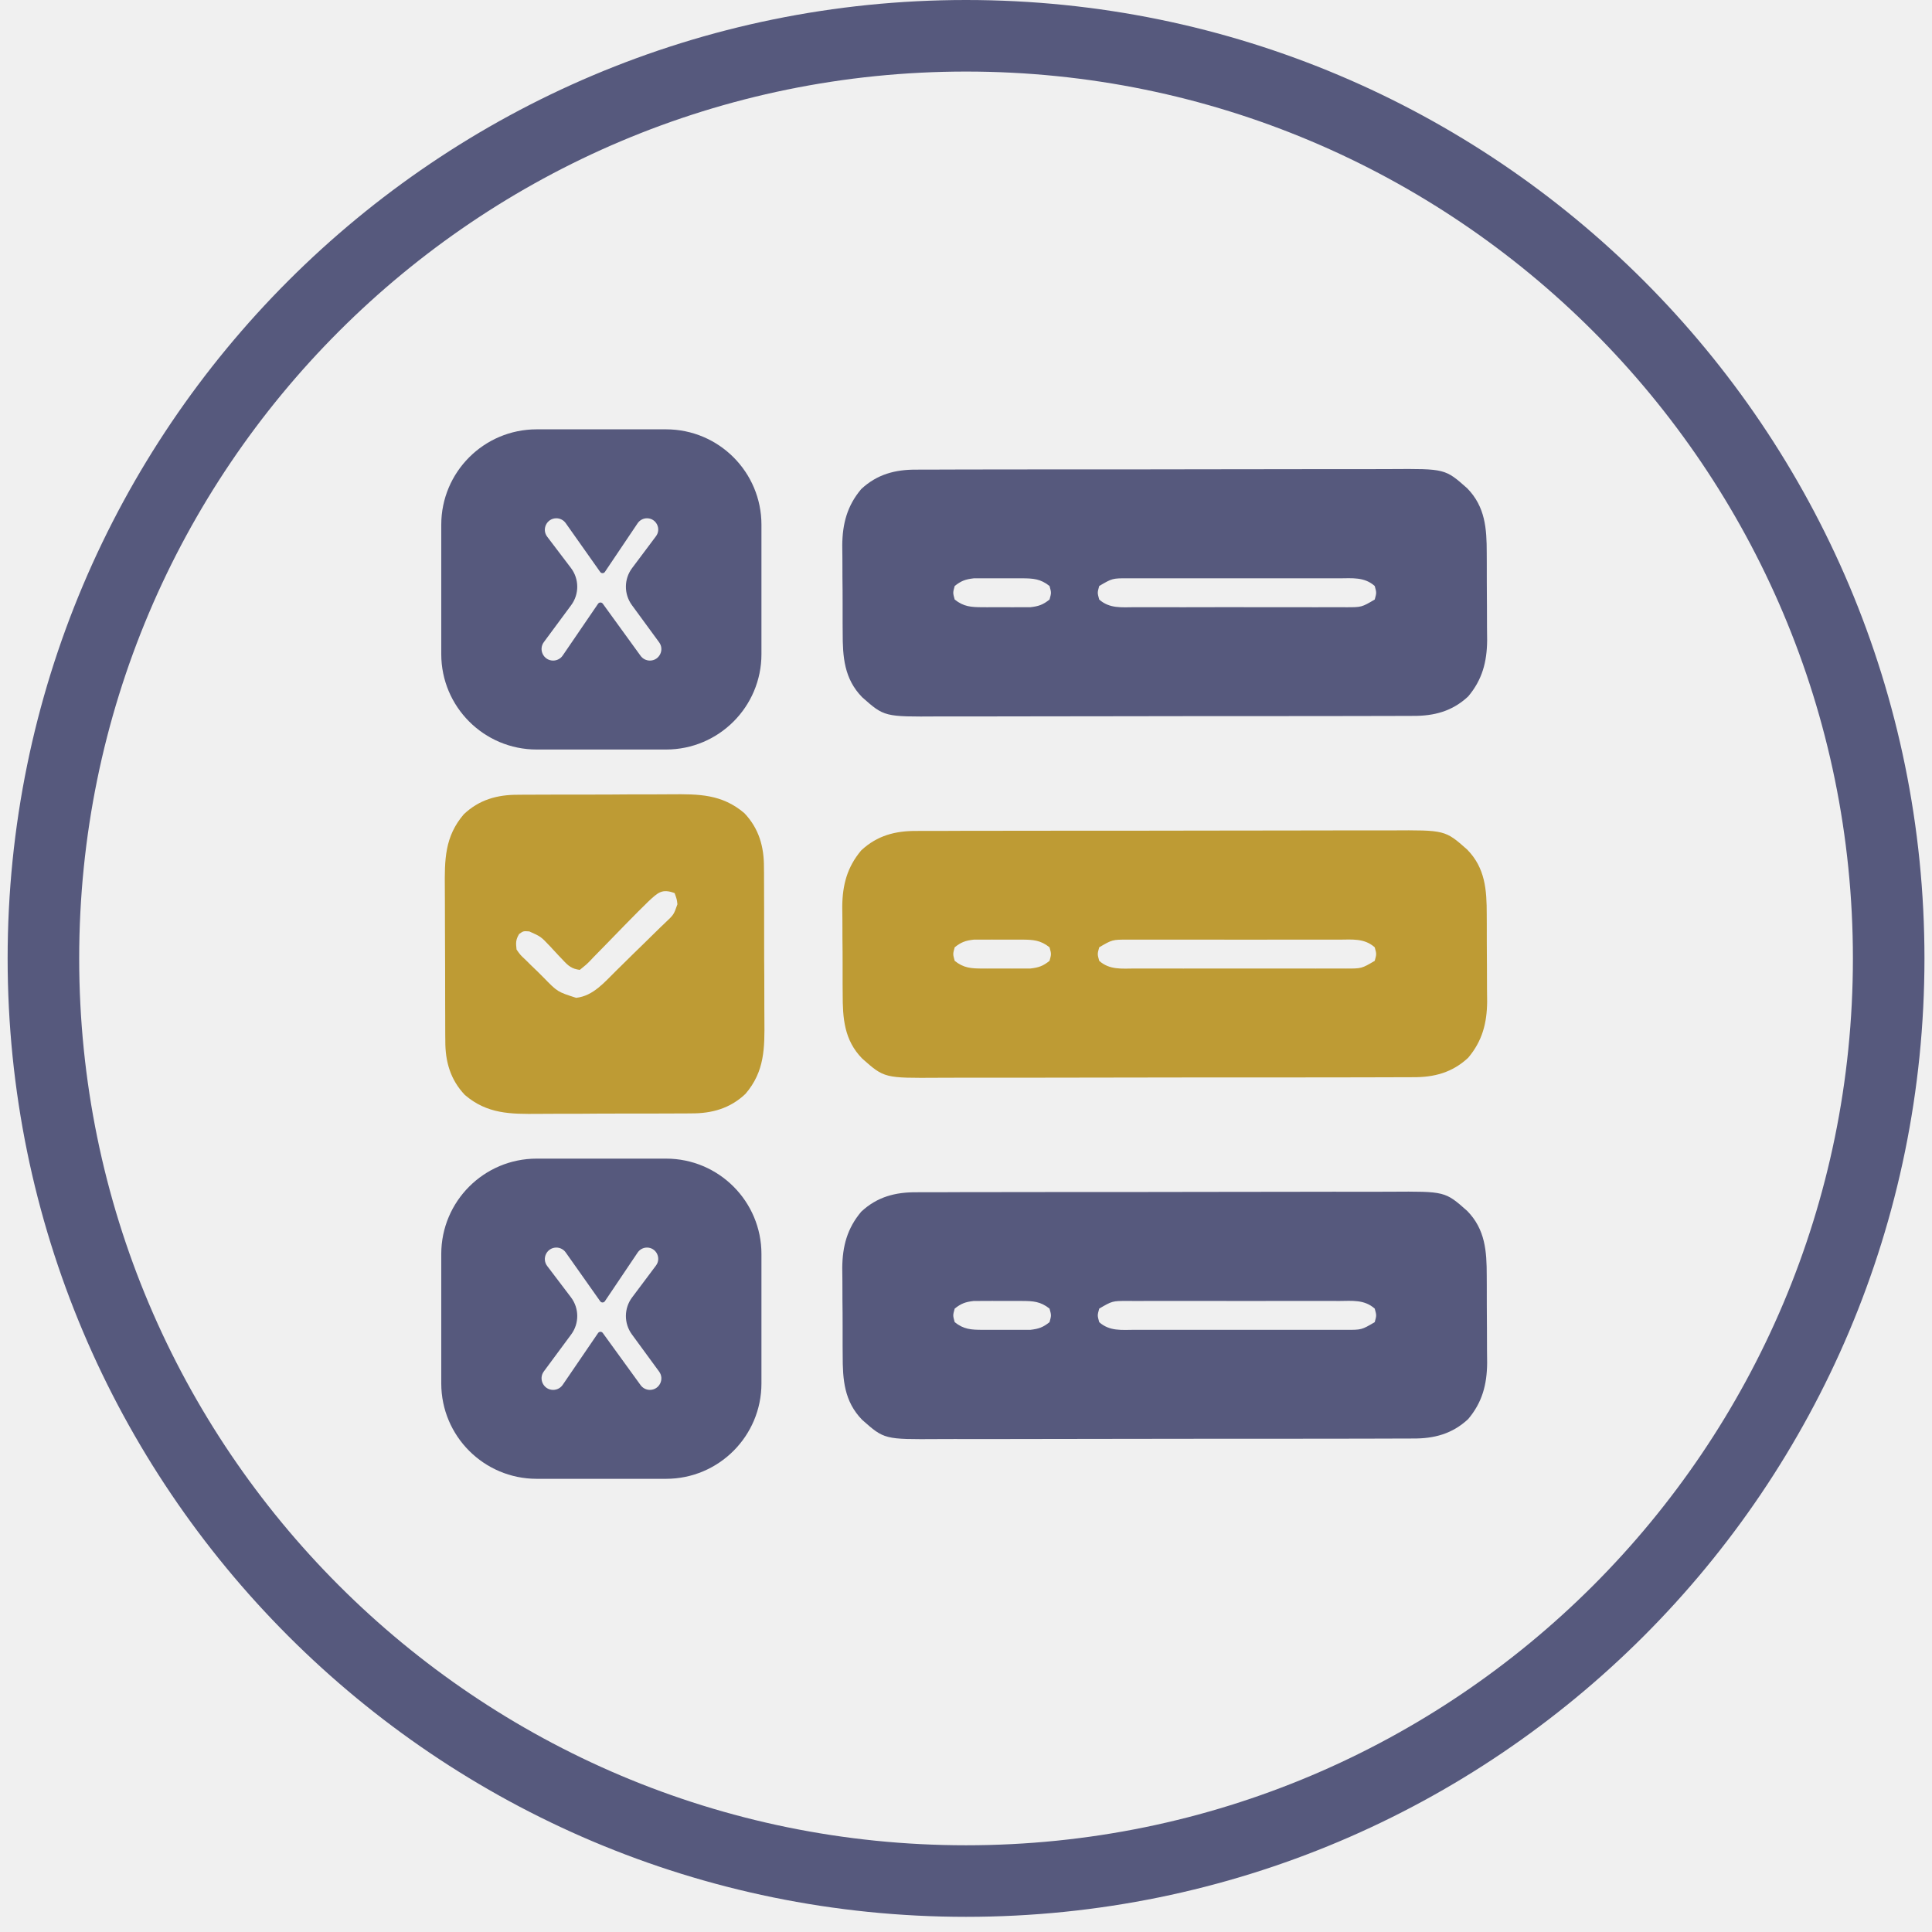
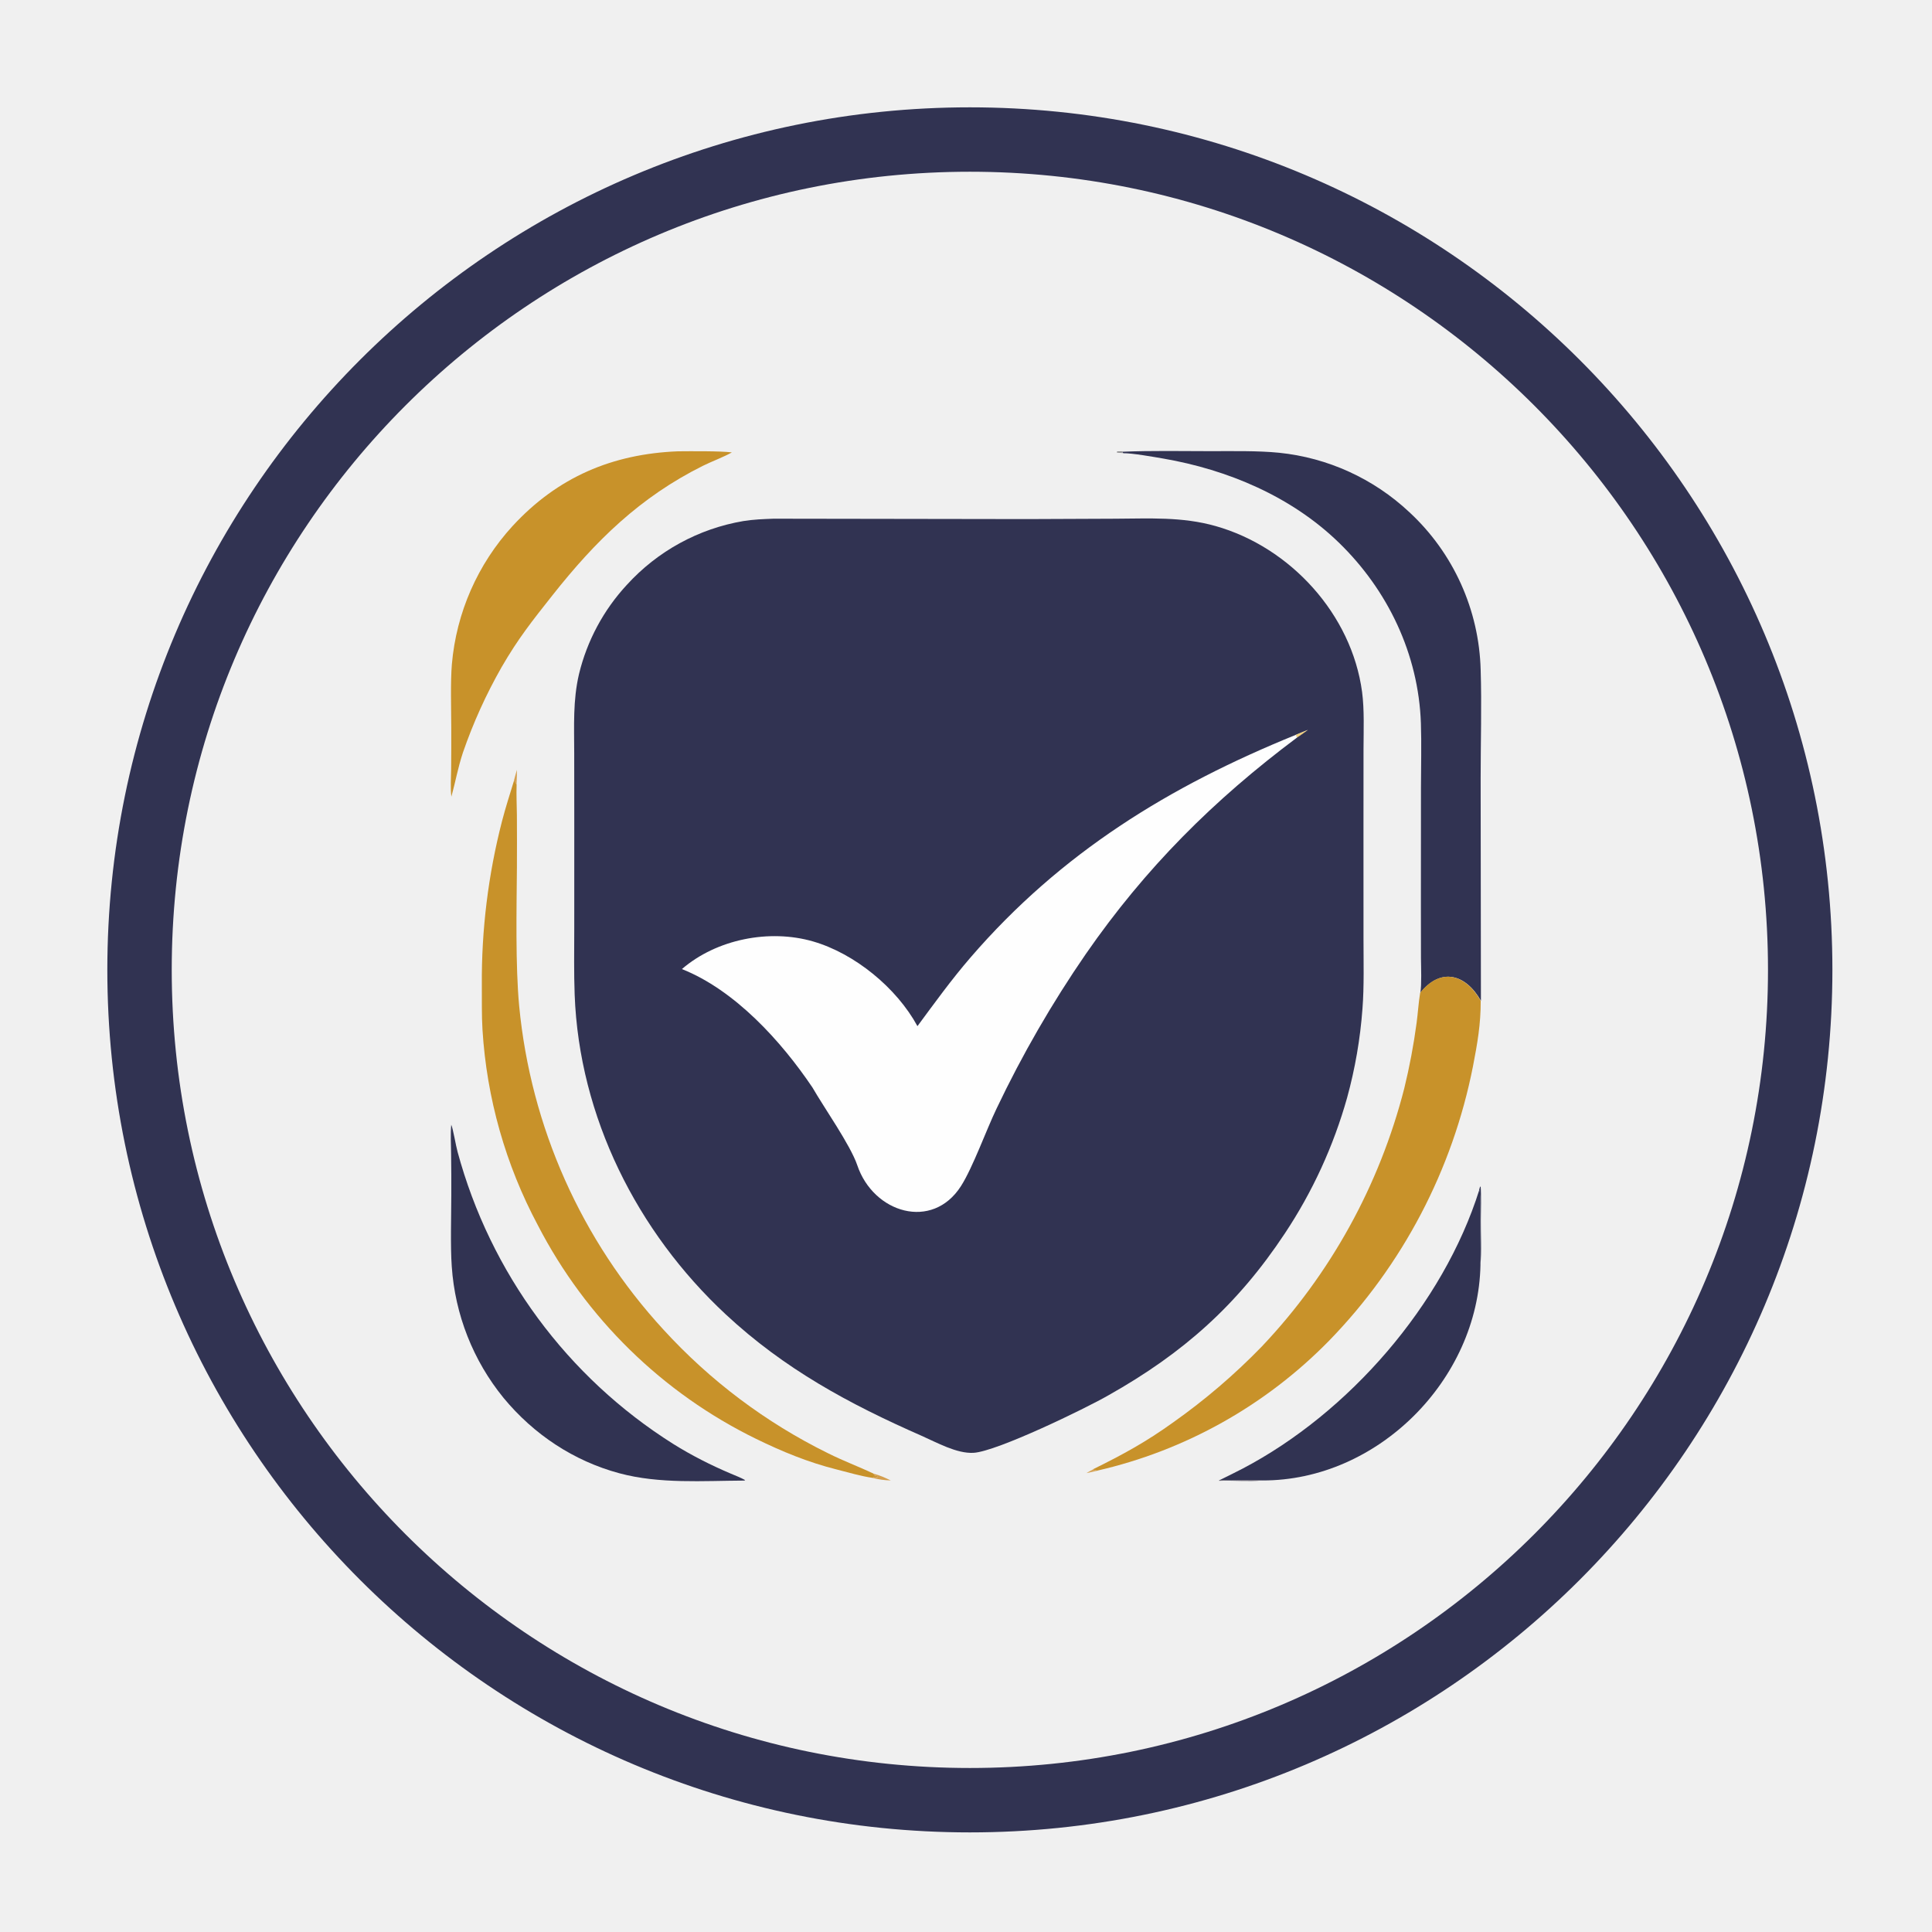
- <svg xmlns="http://www.w3.org/2000/svg" width="81" height="81" viewBox="0 0 81 81" fill="none">
-   <circle cx="40.502" cy="40.182" r="38.682" stroke="#56597D" stroke-width="3" />
-   <g clip-path="url(#clip0_9388_17463)">
-     <path d="M27.924 18C30.133 18 31.924 19.791 31.924 22V27.424C31.924 29.633 30.133 31.424 27.924 31.424H22.5C20.291 31.424 18.5 29.633 18.5 27.424V22C18.5 19.791 20.291 18 22.5 18H27.924ZM27.125 21.729C26.968 21.729 26.822 21.807 26.734 21.936L25.361 23.977C25.339 24.01 25.302 24.03 25.262 24.03C25.223 24.03 25.186 24.011 25.163 23.979L23.718 21.933C23.628 21.805 23.481 21.729 23.325 21.729C22.927 21.729 22.701 22.184 22.941 22.501L23.938 23.814C24.286 24.274 24.29 24.909 23.946 25.373L22.801 26.921C22.564 27.241 22.793 27.695 23.191 27.695C23.352 27.695 23.502 27.616 23.592 27.483L25.073 25.314C25.096 25.28 25.134 25.26 25.175 25.26C25.214 25.26 25.25 25.279 25.273 25.311L26.857 27.496C26.948 27.621 27.093 27.695 27.247 27.695C27.641 27.695 27.867 27.247 27.635 26.93L26.493 25.37C26.154 24.907 26.157 24.276 26.502 23.816L27.502 22.482C27.735 22.172 27.513 21.729 27.125 21.729Z" fill="#56597D" />
-     <path d="M27.924 48.576C30.133 48.576 31.924 50.367 31.924 52.576V58C31.924 60.209 30.133 62 27.924 62H22.5C20.291 62 18.5 60.209 18.5 58V52.576C18.5 50.367 20.291 48.576 22.5 48.576H27.924ZM27.125 52.305C26.968 52.305 26.822 52.383 26.734 52.513L25.361 54.553C25.339 54.586 25.302 54.606 25.262 54.607C25.223 54.607 25.186 54.587 25.163 54.555L23.718 52.509C23.628 52.381 23.481 52.305 23.325 52.305C22.927 52.305 22.701 52.76 22.941 53.077L23.938 54.391C24.286 54.851 24.29 55.485 23.946 55.949L22.801 57.497C22.564 57.817 22.793 58.272 23.191 58.272C23.352 58.272 23.502 58.192 23.592 58.06L25.073 55.89C25.096 55.856 25.134 55.836 25.175 55.836C25.214 55.836 25.25 55.855 25.273 55.887L26.857 58.072C26.948 58.197 27.093 58.272 27.247 58.272C27.641 58.271 27.867 57.824 27.635 57.506L26.493 55.946C26.154 55.483 26.157 54.852 26.502 54.393L27.502 53.059C27.735 52.748 27.513 52.305 27.125 52.305Z" fill="#56597D" />
-     <path d="M38.427 49.986C38.52 49.986 38.612 49.985 38.708 49.984C39.017 49.982 39.325 49.983 39.634 49.984C39.856 49.983 40.078 49.982 40.3 49.981C40.903 49.978 41.505 49.978 42.107 49.979C42.674 49.979 43.241 49.978 43.808 49.977C44.999 49.975 46.191 49.975 47.383 49.976C48.471 49.977 49.56 49.975 50.648 49.971C51.767 49.968 52.887 49.966 54.007 49.967C54.634 49.967 55.262 49.967 55.89 49.964C56.48 49.962 57.071 49.962 57.661 49.965C57.877 49.965 58.094 49.965 58.31 49.963C60.587 49.948 60.587 49.948 61.514 50.769C62.269 51.542 62.333 52.455 62.332 53.487C62.333 53.619 62.333 53.751 62.334 53.883C62.336 54.159 62.336 54.434 62.335 54.709C62.334 55.059 62.337 55.409 62.341 55.759C62.344 56.031 62.344 56.303 62.343 56.575C62.344 56.766 62.346 56.957 62.349 57.147C62.34 58.048 62.145 58.795 61.553 59.496C60.886 60.118 60.124 60.318 59.234 60.31C59.095 60.311 59.095 60.311 58.953 60.312C58.645 60.315 58.336 60.314 58.027 60.313C57.805 60.314 57.583 60.315 57.361 60.316C56.759 60.318 56.157 60.319 55.555 60.318C54.988 60.318 54.421 60.319 53.854 60.32C52.662 60.322 51.47 60.322 50.278 60.321C49.19 60.32 48.102 60.322 47.013 60.325C45.894 60.329 44.774 60.331 43.655 60.33C43.027 60.33 42.399 60.33 41.772 60.333C41.181 60.335 40.591 60.335 40 60.332C39.784 60.332 39.568 60.332 39.352 60.334C37.074 60.349 37.074 60.349 36.147 59.528C35.392 58.755 35.328 57.842 35.33 56.809C35.329 56.677 35.328 56.545 35.327 56.414C35.326 56.138 35.326 55.863 35.327 55.587C35.328 55.237 35.325 54.888 35.32 54.538C35.318 54.266 35.317 53.994 35.318 53.721C35.318 53.531 35.315 53.34 35.312 53.15C35.322 52.248 35.517 51.502 36.108 50.8C36.775 50.178 37.537 49.979 38.427 49.986ZM40.026 54.864C39.947 55.148 39.947 55.148 40.026 55.432C40.404 55.735 40.716 55.753 41.191 55.754C41.257 55.755 41.322 55.755 41.39 55.755C41.528 55.755 41.665 55.755 41.803 55.754C42.013 55.752 42.223 55.754 42.433 55.755C42.568 55.755 42.702 55.755 42.837 55.754C43.019 55.754 43.019 55.754 43.204 55.753C43.55 55.714 43.732 55.648 44.002 55.432C44.081 55.148 44.081 55.148 44.002 54.864C43.624 54.562 43.312 54.544 42.837 54.543C42.771 54.542 42.706 54.542 42.638 54.542C42.5 54.542 42.362 54.542 42.225 54.543C42.015 54.545 41.805 54.543 41.595 54.541C41.46 54.542 41.326 54.542 41.191 54.543C41.07 54.543 40.949 54.543 40.824 54.544C40.478 54.583 40.296 54.649 40.026 54.864ZM46.085 54.864C46.006 55.148 46.006 55.148 46.085 55.432C46.518 55.819 47.031 55.757 47.578 55.753C47.732 55.754 47.732 55.754 47.889 55.755C48.229 55.756 48.568 55.755 48.908 55.754C49.144 55.754 49.38 55.755 49.615 55.755C50.173 55.755 50.731 55.755 51.288 55.753C51.733 55.752 52.178 55.752 52.622 55.754C53.235 55.755 53.849 55.755 54.462 55.755C54.695 55.754 54.929 55.755 55.163 55.755C55.489 55.756 55.816 55.755 56.143 55.753C56.239 55.754 56.336 55.754 56.436 55.755C57.086 55.755 57.086 55.755 57.636 55.432C57.715 55.148 57.715 55.148 57.636 54.864C57.202 54.478 56.69 54.54 56.143 54.544C56.04 54.543 55.937 54.543 55.831 54.542C55.492 54.541 55.153 54.542 54.813 54.543C54.577 54.542 54.341 54.542 54.105 54.542C53.548 54.541 52.99 54.542 52.432 54.544C51.988 54.545 51.543 54.544 51.099 54.543C50.485 54.542 49.872 54.541 49.259 54.542C49.025 54.542 48.791 54.542 48.558 54.542C48.231 54.541 47.905 54.542 47.578 54.544C47.433 54.543 47.433 54.543 47.285 54.542C46.635 54.542 46.635 54.542 46.085 54.864Z" fill="#56597D" />
-     <path d="M38.427 34.838C38.52 34.838 38.612 34.837 38.708 34.836C39.017 34.834 39.325 34.835 39.634 34.836C39.856 34.835 40.078 34.834 40.3 34.833C40.903 34.83 41.505 34.83 42.107 34.831C42.674 34.831 43.241 34.83 43.808 34.829C44.999 34.827 46.191 34.827 47.383 34.828C48.471 34.829 49.56 34.827 50.648 34.823C51.767 34.82 52.887 34.818 54.007 34.819C54.634 34.819 55.262 34.819 55.89 34.816C56.48 34.814 57.071 34.814 57.661 34.816C57.877 34.817 58.094 34.816 58.31 34.815C60.587 34.8 60.587 34.8 61.514 35.62C62.269 36.393 62.333 37.307 62.332 38.339C62.333 38.471 62.333 38.603 62.334 38.735C62.336 39.011 62.336 39.286 62.335 39.561C62.334 39.911 62.337 40.261 62.341 40.611C62.344 40.883 62.344 41.155 62.343 41.427C62.344 41.618 62.346 41.809 62.349 41.999C62.34 42.9 62.145 43.647 61.553 44.348C60.886 44.97 60.124 45.17 59.234 45.162C59.095 45.163 59.095 45.163 58.953 45.164C58.645 45.166 58.336 45.166 58.027 45.165C57.805 45.166 57.583 45.167 57.361 45.168C56.759 45.17 56.157 45.17 55.555 45.17C54.988 45.17 54.421 45.171 53.854 45.172C52.662 45.174 51.47 45.173 50.278 45.172C49.19 45.171 48.102 45.173 47.013 45.177C45.894 45.181 44.774 45.182 43.655 45.182C43.027 45.181 42.399 45.182 41.772 45.184C41.181 45.187 40.591 45.186 40 45.184C39.784 45.184 39.568 45.184 39.352 45.186C37.074 45.201 37.074 45.201 36.147 44.38C35.392 43.607 35.328 42.693 35.33 41.661C35.329 41.529 35.328 41.397 35.327 41.265C35.326 40.99 35.326 40.715 35.327 40.439C35.328 40.089 35.325 39.74 35.32 39.39C35.318 39.118 35.317 38.846 35.318 38.573C35.318 38.383 35.315 38.192 35.312 38.001C35.322 37.1 35.517 36.354 36.108 35.652C36.775 35.03 37.537 34.831 38.427 34.838ZM40.026 39.716C39.947 40 39.947 40 40.026 40.284C40.404 40.587 40.716 40.605 41.191 40.606C41.257 40.606 41.322 40.607 41.39 40.607C41.528 40.607 41.665 40.606 41.803 40.605C42.013 40.604 42.223 40.605 42.433 40.607C42.568 40.607 42.702 40.607 42.837 40.606C43.019 40.605 43.019 40.605 43.204 40.605C43.55 40.566 43.732 40.5 44.002 40.284C44.081 40 44.081 40 44.002 39.716C43.624 39.414 43.312 39.396 42.837 39.394C42.771 39.394 42.706 39.394 42.638 39.394C42.5 39.393 42.362 39.394 42.225 39.395C42.015 39.397 41.805 39.395 41.595 39.393C41.46 39.394 41.326 39.394 41.191 39.394C41.07 39.395 40.949 39.395 40.824 39.395C40.478 39.434 40.296 39.5 40.026 39.716ZM46.085 39.716C46.006 40 46.006 40 46.085 40.284C46.518 40.67 47.031 40.608 47.578 40.605C47.732 40.606 47.732 40.606 47.889 40.606C48.229 40.608 48.568 40.607 48.908 40.606C49.144 40.606 49.38 40.606 49.615 40.607C50.173 40.607 50.731 40.606 51.288 40.605C51.733 40.604 52.178 40.604 52.622 40.605C53.235 40.607 53.849 40.607 54.462 40.606C54.695 40.606 54.929 40.606 55.163 40.607C55.489 40.608 55.816 40.607 56.143 40.605C56.239 40.606 56.336 40.606 56.436 40.607C57.086 40.607 57.086 40.607 57.636 40.284C57.715 40 57.715 40 57.636 39.716C57.202 39.33 56.69 39.392 56.143 39.395C56.04 39.395 55.937 39.394 55.831 39.394C55.492 39.393 55.153 39.394 54.813 39.394C54.577 39.394 54.341 39.394 54.105 39.394C53.548 39.393 52.99 39.394 52.432 39.396C51.988 39.397 51.543 39.396 51.099 39.395C50.485 39.394 49.872 39.393 49.259 39.394C49.025 39.394 48.791 39.394 48.558 39.394C48.231 39.393 47.905 39.394 47.578 39.395C47.433 39.395 47.433 39.395 47.285 39.394C46.635 39.394 46.635 39.394 46.085 39.716Z" fill="#BE9B34" />
-     <path d="M38.427 19.69C38.52 19.689 38.612 19.689 38.708 19.688C39.017 19.686 39.325 19.687 39.634 19.687C39.856 19.686 40.078 19.686 40.3 19.684C40.903 19.682 41.505 19.682 42.107 19.682C42.674 19.683 43.241 19.681 43.808 19.68C44.999 19.678 46.191 19.679 47.383 19.68C48.471 19.681 49.56 19.679 50.648 19.675C51.767 19.671 52.887 19.67 54.007 19.671C54.634 19.671 55.262 19.67 55.89 19.668C56.48 19.665 57.071 19.666 57.661 19.668C57.877 19.669 58.094 19.668 58.31 19.666C60.587 19.651 60.587 19.651 61.514 20.472C62.269 21.245 62.333 22.159 62.332 23.191C62.333 23.323 62.333 23.455 62.334 23.587C62.336 23.862 62.336 24.137 62.335 24.413C62.334 24.763 62.337 25.113 62.341 25.462C62.344 25.735 62.344 26.007 62.343 26.279C62.344 26.47 62.346 26.66 62.349 26.851C62.34 27.752 62.145 28.498 61.553 29.2C60.886 29.822 60.124 30.021 59.234 30.014C59.095 30.015 59.095 30.015 58.953 30.016C58.645 30.018 58.336 30.017 58.027 30.017C57.805 30.017 57.583 30.018 57.361 30.019C56.759 30.022 56.157 30.022 55.555 30.022C54.988 30.021 54.421 30.023 53.854 30.023C52.662 30.026 51.47 30.025 50.278 30.024C49.19 30.023 48.102 30.025 47.013 30.029C45.894 30.032 44.774 30.034 43.655 30.033C43.027 30.033 42.399 30.034 41.772 30.036C41.181 30.038 40.591 30.038 40 30.036C39.784 30.035 39.568 30.036 39.352 30.037C37.074 30.053 37.074 30.053 36.147 29.232C35.392 28.459 35.328 27.545 35.33 26.513C35.329 26.381 35.328 26.249 35.327 26.117C35.326 25.842 35.326 25.566 35.327 25.291C35.328 24.941 35.325 24.591 35.32 24.241C35.318 23.969 35.317 23.697 35.318 23.425C35.318 23.234 35.315 23.044 35.312 22.853C35.322 21.952 35.517 21.205 36.108 20.504C36.775 19.882 37.537 19.683 38.427 19.69ZM40.026 24.568C39.947 24.852 39.947 24.852 40.026 25.136C40.404 25.438 40.716 25.456 41.191 25.458C41.257 25.458 41.322 25.458 41.39 25.459C41.528 25.459 41.665 25.458 41.803 25.457C42.013 25.456 42.223 25.457 42.433 25.459C42.568 25.459 42.702 25.458 42.837 25.458C43.019 25.457 43.019 25.457 43.204 25.457C43.55 25.418 43.732 25.352 44.002 25.136C44.081 24.852 44.081 24.852 44.002 24.568C43.624 24.266 43.312 24.247 42.837 24.246C42.771 24.246 42.706 24.246 42.638 24.245C42.5 24.245 42.362 24.246 42.225 24.247C42.015 24.248 41.805 24.247 41.595 24.245C41.46 24.245 41.326 24.246 41.191 24.246C41.07 24.246 40.949 24.247 40.824 24.247C40.478 24.286 40.296 24.352 40.026 24.568ZM46.085 24.568C46.006 24.852 46.006 24.852 46.085 25.136C46.518 25.522 47.031 25.46 47.578 25.457C47.732 25.457 47.732 25.457 47.889 25.458C48.229 25.459 48.568 25.459 48.908 25.458C49.144 25.458 49.38 25.458 49.615 25.459C50.173 25.459 50.731 25.458 51.288 25.456C51.733 25.455 52.178 25.456 52.622 25.457C53.235 25.459 53.849 25.459 54.462 25.458C54.695 25.458 54.929 25.458 55.163 25.459C55.489 25.459 55.816 25.458 56.143 25.457C56.239 25.457 56.336 25.458 56.436 25.459C57.086 25.459 57.086 25.459 57.636 25.136C57.715 24.852 57.715 24.852 57.636 24.568C57.202 24.182 56.69 24.244 56.143 24.247C56.04 24.247 55.937 24.246 55.831 24.246C55.492 24.244 55.153 24.245 54.813 24.246C54.577 24.246 54.341 24.246 54.105 24.245C53.548 24.245 52.99 24.246 52.432 24.247C51.988 24.248 51.543 24.248 51.099 24.247C50.485 24.245 49.872 24.245 49.259 24.246C49.025 24.246 48.791 24.246 48.558 24.245C48.231 24.244 47.905 24.245 47.578 24.247C47.433 24.246 47.433 24.246 47.285 24.245C46.635 24.245 46.635 24.245 46.085 24.568Z" fill="#56597D" />
-     <path d="M21.718 33.321C21.848 33.319 21.848 33.319 21.982 33.318C22.267 33.315 22.551 33.315 22.836 33.316C23.036 33.315 23.236 33.314 23.436 33.313C23.854 33.312 24.272 33.312 24.69 33.313C25.223 33.314 25.756 33.311 26.29 33.306C26.702 33.304 27.115 33.303 27.527 33.304C27.724 33.304 27.92 33.303 28.117 33.301C29.295 33.291 30.269 33.29 31.21 34.094C31.821 34.739 32.034 35.501 32.029 36.369C32.03 36.456 32.031 36.542 32.032 36.632C32.034 36.917 32.034 37.202 32.034 37.487C32.035 37.687 32.035 37.887 32.036 38.087C32.038 38.505 32.038 38.923 32.037 39.341C32.035 39.874 32.039 40.407 32.043 40.94C32.046 41.353 32.046 41.765 32.045 42.178C32.045 42.374 32.047 42.571 32.048 42.767C32.059 43.946 32.06 44.92 31.255 45.86C30.611 46.472 29.848 46.684 28.981 46.679C28.894 46.68 28.807 46.681 28.717 46.682C28.432 46.685 28.148 46.685 27.862 46.684C27.663 46.685 27.463 46.686 27.263 46.687C26.845 46.688 26.427 46.688 26.009 46.687C25.476 46.686 24.942 46.689 24.409 46.694C23.997 46.697 23.584 46.697 23.172 46.696C22.975 46.696 22.779 46.697 22.582 46.699C21.403 46.709 20.43 46.711 19.489 45.906C18.878 45.261 18.665 44.499 18.67 43.632C18.669 43.545 18.668 43.458 18.667 43.368C18.665 43.083 18.665 42.798 18.665 42.513C18.664 42.313 18.663 42.113 18.663 41.914C18.661 41.495 18.661 41.078 18.662 40.659C18.663 40.126 18.66 39.593 18.656 39.06C18.653 38.647 18.653 38.235 18.653 37.822C18.653 37.626 18.652 37.429 18.65 37.233C18.64 36.054 18.639 35.08 19.444 34.14C20.088 33.528 20.851 33.316 21.718 33.321ZM27.2 37.778C26.902 38.067 26.61 38.363 26.318 38.66C26.261 38.718 26.204 38.777 26.145 38.837C25.905 39.082 25.665 39.327 25.428 39.574C25.252 39.755 25.075 39.935 24.898 40.115C24.845 40.172 24.791 40.228 24.736 40.286C24.582 40.441 24.582 40.441 24.308 40.663C23.973 40.62 23.828 40.497 23.602 40.252C23.541 40.188 23.481 40.125 23.419 40.06C23.294 39.926 23.169 39.791 23.045 39.657C22.675 39.267 22.675 39.267 22.191 39.05C21.942 39.032 21.942 39.032 21.764 39.16C21.62 39.399 21.624 39.534 21.657 39.811C21.815 40.037 21.815 40.037 22.037 40.244C22.156 40.362 22.156 40.362 22.278 40.483C22.362 40.563 22.446 40.645 22.533 40.728C22.615 40.81 22.698 40.892 22.783 40.977C23.374 41.584 23.374 41.584 24.154 41.834C24.872 41.76 25.355 41.166 25.849 40.682C25.922 40.61 25.995 40.539 26.07 40.465C26.224 40.315 26.377 40.163 26.529 40.012C26.686 39.858 26.843 39.704 27.002 39.551C27.231 39.33 27.457 39.107 27.683 38.883C27.755 38.815 27.826 38.747 27.899 38.677C28.249 38.347 28.249 38.347 28.401 37.911C28.378 37.707 28.378 37.707 28.284 37.444C27.751 37.244 27.58 37.431 27.2 37.778Z" fill="#BE9B34" />
-   </g>
-   <defs>
-     <clipPath id="clip0_9388_17463">
-       <rect width="44" height="44" fill="white" transform="translate(18.5 18)" />
-     </clipPath>
-   </defs>
+ <svg xmlns="http://www.w3.org/2000/svg" width="90" height="90" viewBox="0 0 90 90" fill="none">
+   <path d="M36.034 24.163L47.843 24.181L51.934 24.164C53.532 24.158 55.061 24.062 56.631 24.507C60.103 25.49 62.967 28.612 63.451 32.234C63.561 33.059 63.52 34.04 63.518 34.879L63.516 38.566L63.517 43.721C63.517 44.764 63.55 45.966 63.469 46.988C63.366 48.392 63.126 49.781 62.753 51.138C62.122 53.383 61.144 55.514 59.855 57.455C57.646 60.791 55.124 63.032 51.645 64.993C50.561 65.618 46.437 67.615 45.353 67.678C44.568 67.723 43.639 67.196 42.931 66.885C39.552 65.401 36.539 63.772 33.81 61.231C29.677 57.383 26.982 52.028 26.77 46.336C26.732 45.318 26.75 44.296 26.751 43.277L26.752 38.544L26.749 35.074C26.748 33.82 26.684 32.627 26.973 31.397C27.349 29.845 28.116 28.415 29.2 27.246C30.629 25.674 32.541 24.627 34.631 24.273C35.114 24.196 35.548 24.182 36.034 24.163ZM60.418 34.354C60.602 34.232 60.744 34.134 60.922 34.001C60.73 34.075 60.547 34.155 60.357 34.232L60.418 34.354Z" fill="#313352" />
+   <path d="M60.364 34.232L60.426 34.354C56.538 37.261 53.357 40.433 50.582 44.44C49.007 46.726 47.616 49.135 46.423 51.644C45.944 52.638 45.317 54.391 44.765 55.254C43.43 57.342 40.688 56.511 39.936 54.283C39.618 53.341 38.376 51.583 37.849 50.663C36.386 48.49 34.228 46.12 31.766 45.143C33.386 43.747 35.842 43.267 37.876 43.856C39.819 44.419 41.77 46.02 42.738 47.802C43.548 46.707 44.319 45.636 45.211 44.603C49.427 39.719 54.469 36.625 60.364 34.232Z" fill="#FEFEFE" />
+   <path d="M60.367 34.232C60.557 34.155 60.741 34.075 60.933 34.001C60.754 34.134 60.613 34.232 60.429 34.354L60.367 34.232Z" fill="#F0C04A" fill-opacity="0.671" />
+   <path d="M52.297 21.043C53.638 20.988 55.045 21.015 56.394 21.017C57.41 21.018 58.589 20.992 59.583 21.091C61.852 21.322 63.983 22.293 65.65 23.856C67.704 25.755 68.903 28.409 68.975 31.211C69.027 32.806 68.974 34.63 68.974 36.243L68.987 46.622C68.294 45.388 67.131 45.041 66.166 46.246C66.231 45.87 66.198 45.053 66.194 44.636L66.191 42.185L66.194 36.687C66.195 35.721 66.224 34.653 66.191 33.692C66.081 30.473 64.649 27.485 62.362 25.27C60.147 23.123 57.189 21.88 54.194 21.362C53.789 21.292 52.713 21.101 52.326 21.113L52.297 21.076L52.297 21.043Z" fill="#313352" />
+   <path d="M66.156 46.246C67.12 45.041 68.283 45.388 68.977 46.622C68.981 47.715 68.823 48.604 68.617 49.672C67.667 54.493 65.34 58.933 61.92 62.449C58.968 65.468 55.214 67.572 51.106 68.51C51.008 68.489 51.002 68.492 50.914 68.446C52.303 67.761 53.386 67.172 54.656 66.257C56.137 65.21 57.518 64.028 58.781 62.725C61.978 59.351 64.262 55.212 65.416 50.701C65.662 49.695 65.854 48.677 65.991 47.65C66.053 47.188 66.082 46.693 66.156 46.246Z" fill="#C8922A" />
+   <path d="M23.95 36.348C23.996 36.42 24.021 36.48 24.066 36.553C24.049 37.033 24.074 37.488 24.079 37.967C24.084 38.781 24.084 39.596 24.08 40.41C24.064 42.344 24.008 44.975 24.185 46.862C24.723 52.489 27.082 57.784 30.902 61.935C33.075 64.315 35.671 66.267 38.557 67.69C39.303 68.064 39.99 68.313 40.699 68.651C40.741 68.797 40.817 68.719 40.899 68.781C40.899 68.784 40.899 68.787 40.899 68.791C40.829 68.878 40.815 68.719 40.654 68.846C40.086 68.763 39.517 68.59 38.961 68.45C37.648 68.12 36.434 67.62 35.218 67.026C30.853 64.892 27.289 61.402 25.054 57.074C23.552 54.26 22.672 51.153 22.476 47.966C22.434 47.281 22.452 46.593 22.446 45.91C22.424 43.336 22.743 40.744 23.386 38.253C23.546 37.633 23.761 36.967 23.95 36.348Z" fill="#C8922A" />
+   <path d="M21.021 52.394C21.102 52.566 21.239 53.384 21.314 53.652C22.84 59.296 26.427 64.157 31.361 67.264C32.208 67.794 33.126 68.259 34.046 68.648C34.262 68.74 34.509 68.834 34.711 68.948L34.674 68.971C32.743 68.98 30.727 69.134 28.855 68.631C26.727 68.06 24.862 66.82 23.459 65.121C22.04 63.382 21.197 61.242 21.045 58.998C20.977 58.059 21.022 56.633 21.023 55.666C21.026 55.028 21.023 54.39 21.014 53.753C21.008 53.337 20.982 52.799 21.021 52.394Z" fill="#313352" />
+   <path d="M31.576 21.024C32.178 21.019 33.543 21.006 34.093 21.074C33.743 21.277 33.145 21.5 32.753 21.695C29.813 23.158 27.741 25.193 25.73 27.738C24.795 28.921 24.138 29.743 23.365 31.081C22.645 32.344 22.043 33.673 21.568 35.048C21.319 35.807 21.23 36.373 21.027 37.112C20.976 36.735 21.012 36.205 21.016 35.817C21.022 35.173 21.024 34.53 21.021 33.887C21.019 33.038 20.981 31.767 21.05 30.942C21.258 28.542 22.252 26.279 23.876 24.506C25.973 22.227 28.523 21.146 31.576 21.024Z" fill="#C8922A" />
+   <path d="M68.913 55.423C69.027 55.625 68.908 58.411 68.966 58.918C68.867 64.281 64.166 68.983 58.805 68.965C58.218 68.917 57.4 68.998 56.836 68.94C57.188 68.768 57.538 68.593 57.886 68.414C62.823 65.826 67.234 60.777 68.913 55.423Z" fill="#313352" />
+   <path d="M68.906 55.423L68.949 55.274L68.975 55.288C69.005 55.6 68.987 56.466 68.982 56.822C68.975 57.358 69.024 58.415 68.96 58.918C68.902 58.411 69.02 55.625 68.906 55.423Z" fill="#313352" />
+   <path d="M40.693 68.651C40.995 68.727 41.221 68.834 41.496 68.965C41.174 68.954 40.963 68.924 40.648 68.846C40.81 68.719 40.824 68.878 40.894 68.791C40.894 68.787 40.894 68.784 40.894 68.781C40.812 68.719 40.736 68.797 40.693 68.651Z" fill="#D39D4B" fill-opacity="0.988" />
+   <path d="M58.795 68.965C58.175 69.028 57.433 68.955 56.801 68.981C56.761 68.983 56.789 68.957 56.827 68.94C57.391 68.998 58.209 68.917 58.795 68.965Z" fill="#3A354A" fill-opacity="0.792" />
+   <path d="M23.945 36.348C23.981 36.196 24.038 36.013 24.082 35.86C24.078 36.104 24.075 36.309 24.061 36.553C24.016 36.48 23.991 36.42 23.945 36.348Z" fill="#D39D4B" fill-opacity="0.988" />
+   <path d="M50.931 68.446C51.019 68.492 51.025 68.489 51.123 68.51C50.951 68.557 50.783 68.585 50.609 68.624C50.719 68.558 50.814 68.501 50.931 68.446Z" fill="#D39D4B" fill-opacity="0.914" />
+   <path d="M51.867 21.068C51.891 20.949 52.13 21.019 52.216 21.037C52.151 21.038 52.09 21.04 52.026 21.039C51.97 21.047 51.922 21.057 51.867 21.068Z" fill="white" fill-opacity="0.267" />
+   <path d="M52.228 21.037L52.3 21.043L52.3 21.076C52.247 21.075 52.217 21.077 52.164 21.081L52.031 21.075L52.038 21.039C52.102 21.04 52.163 21.038 52.228 21.037Z" fill="#535255" />
+   <path d="M52.292 21.076L52.321 21.113C52.252 21.11 52.215 21.118 52.156 21.081C52.209 21.078 52.24 21.075 52.292 21.076Z" fill="#969697" fill-opacity="0.369" />
+   <circle cx="45.18" cy="45.18" r="38.68" stroke="#313352" stroke-width="3" />
</svg>
